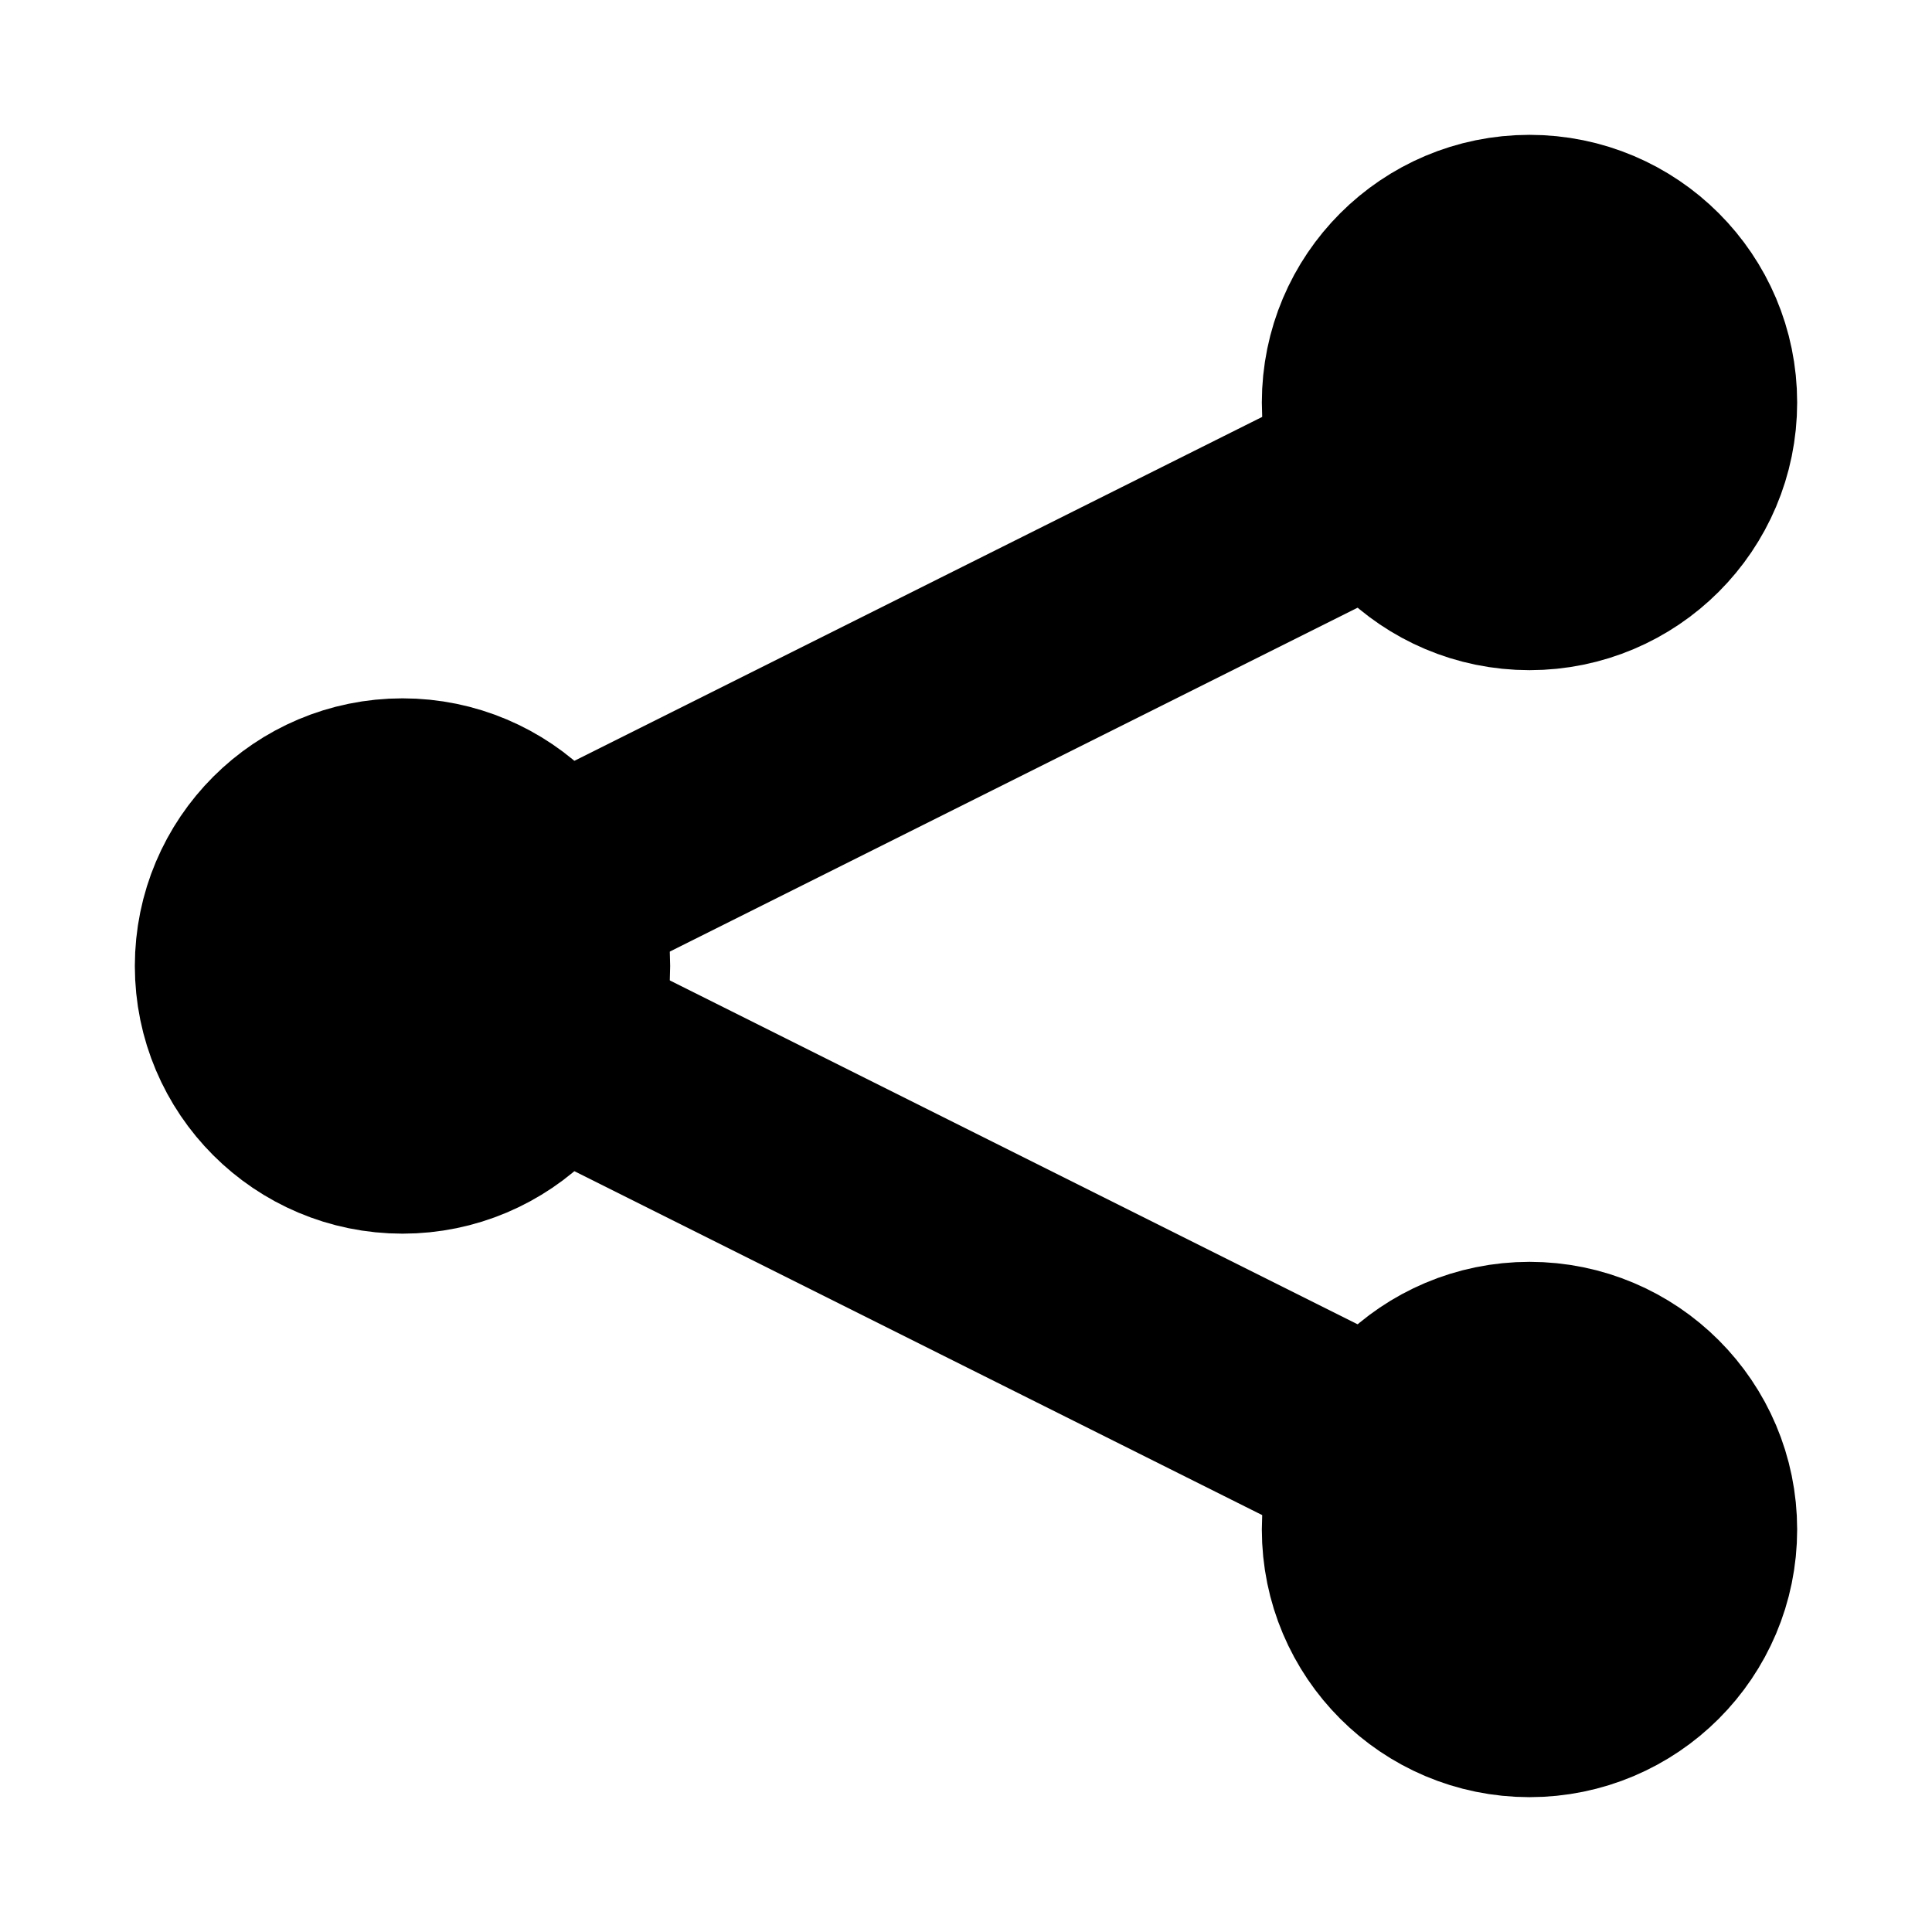
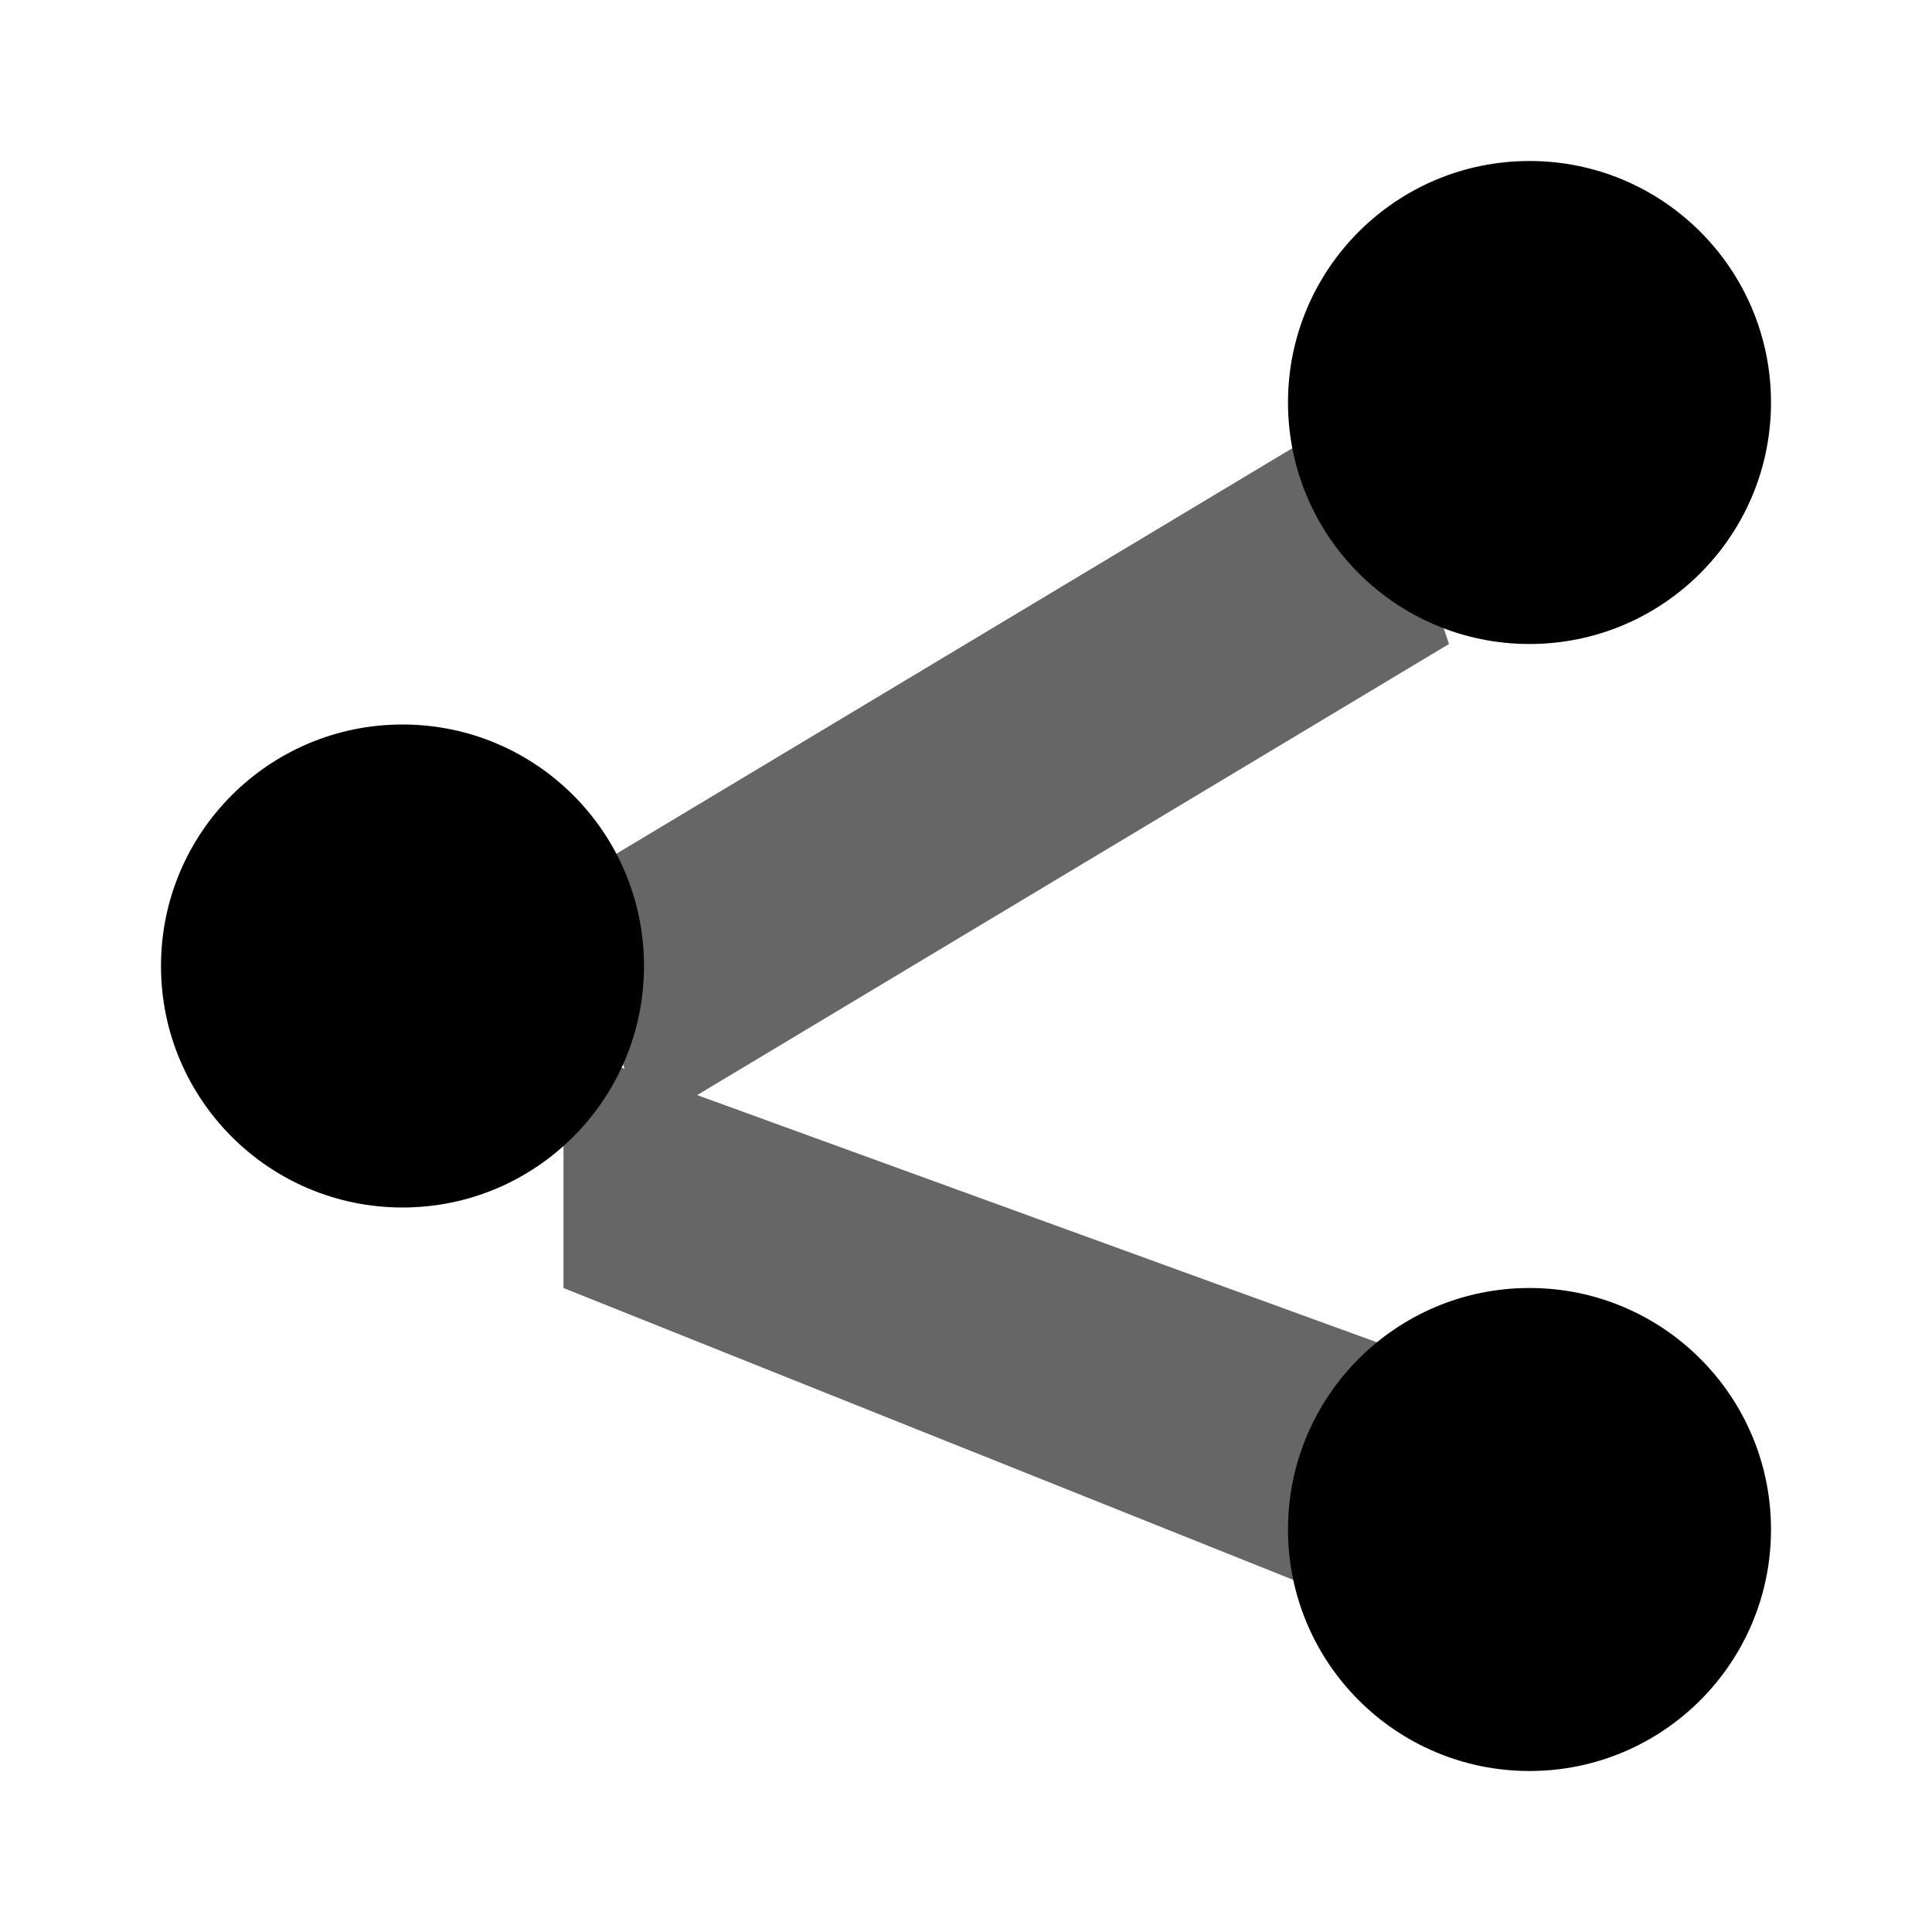
<svg xmlns="http://www.w3.org/2000/svg" viewBox="0 0 24 24">
-   <g fill="none" stroke="currentColor" stroke-width="2.65" stroke-linecap="round" stroke-linejoin="round">
-     <circle cx="5" cy="12" r="2" fill="currentColor" />
-     <circle cx="19" cy="5" r="2" fill="currentColor" />
-     <circle cx="19" cy="19" r="2" fill="currentColor" />
-     <path d="m7 11 10-5M7 13l10 5" />
+   <g class="m-arrows">
+     <circle cx="5" cy="12" r="3" fill="currentColor" />
+     <circle cx="19" cy="5" r="3" fill="currentColor" />
+     <circle cx="19" cy="19" r="3" fill="currentColor" />
+     <path d="M7 11L17 5L18 8L8 14ZM7 13L18 17L17 20L7 16Z" fill="currentColor" opacity="0.6" />
  </g>
</svg>
